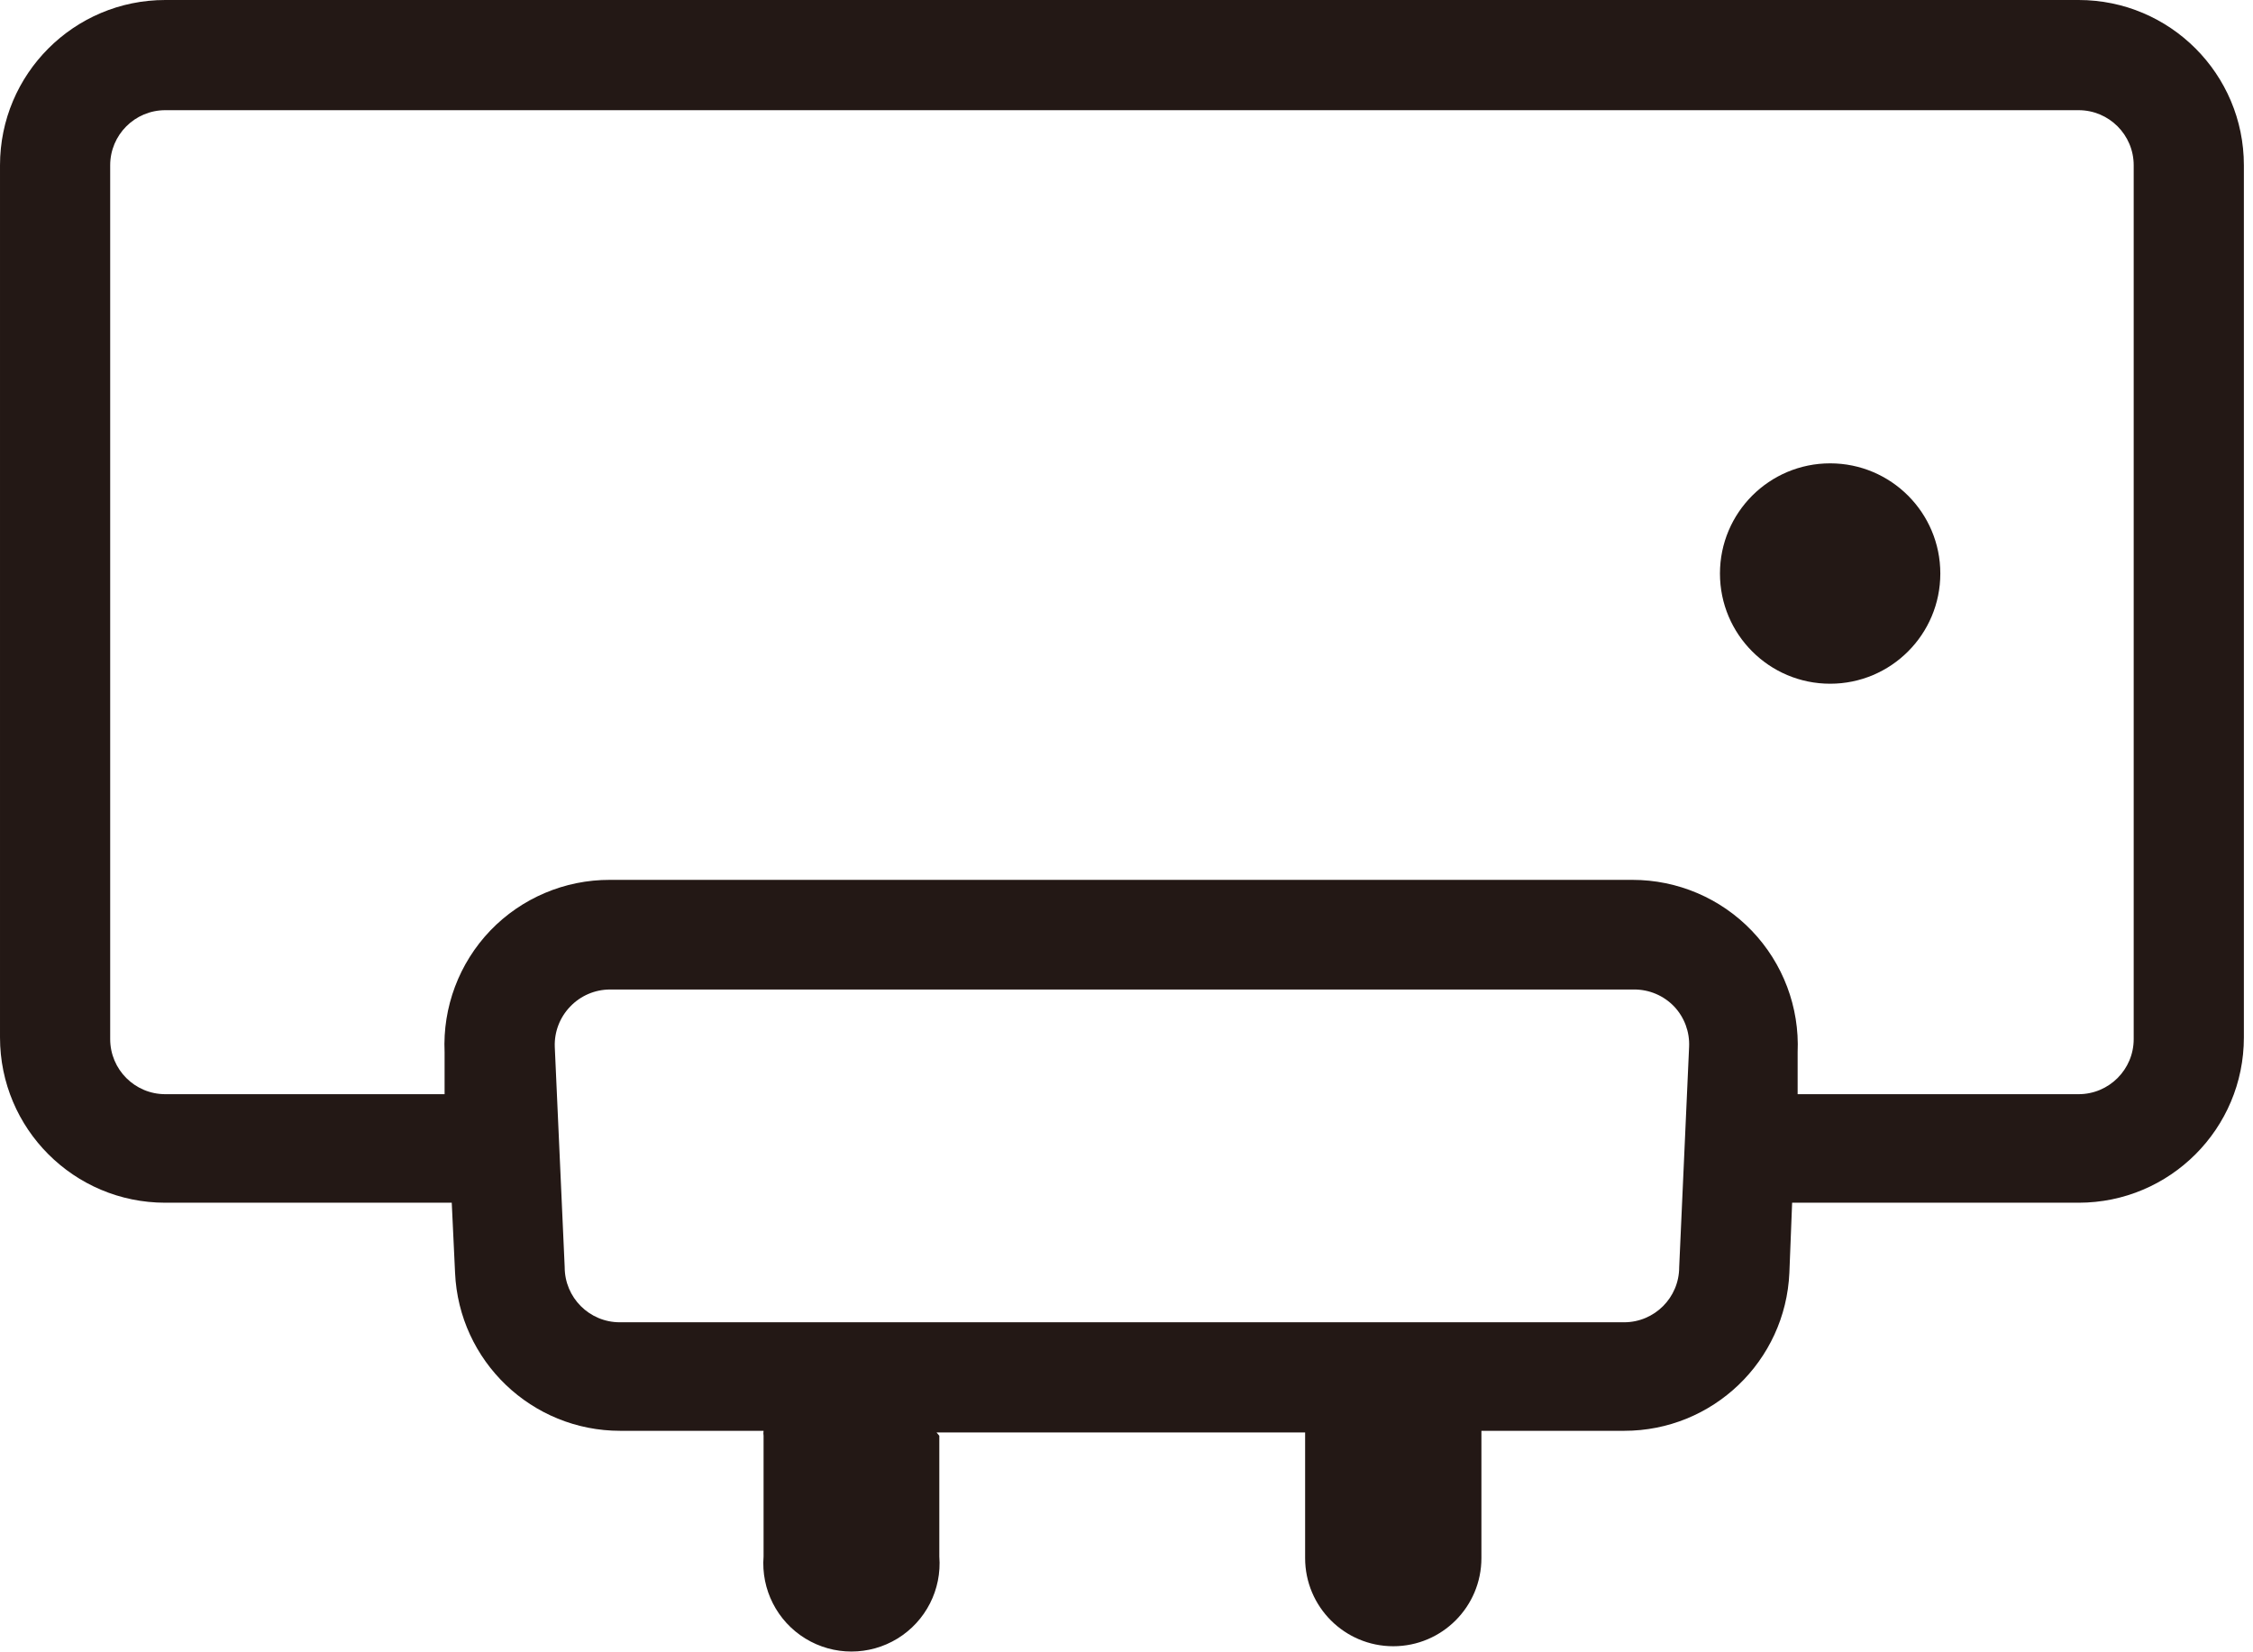
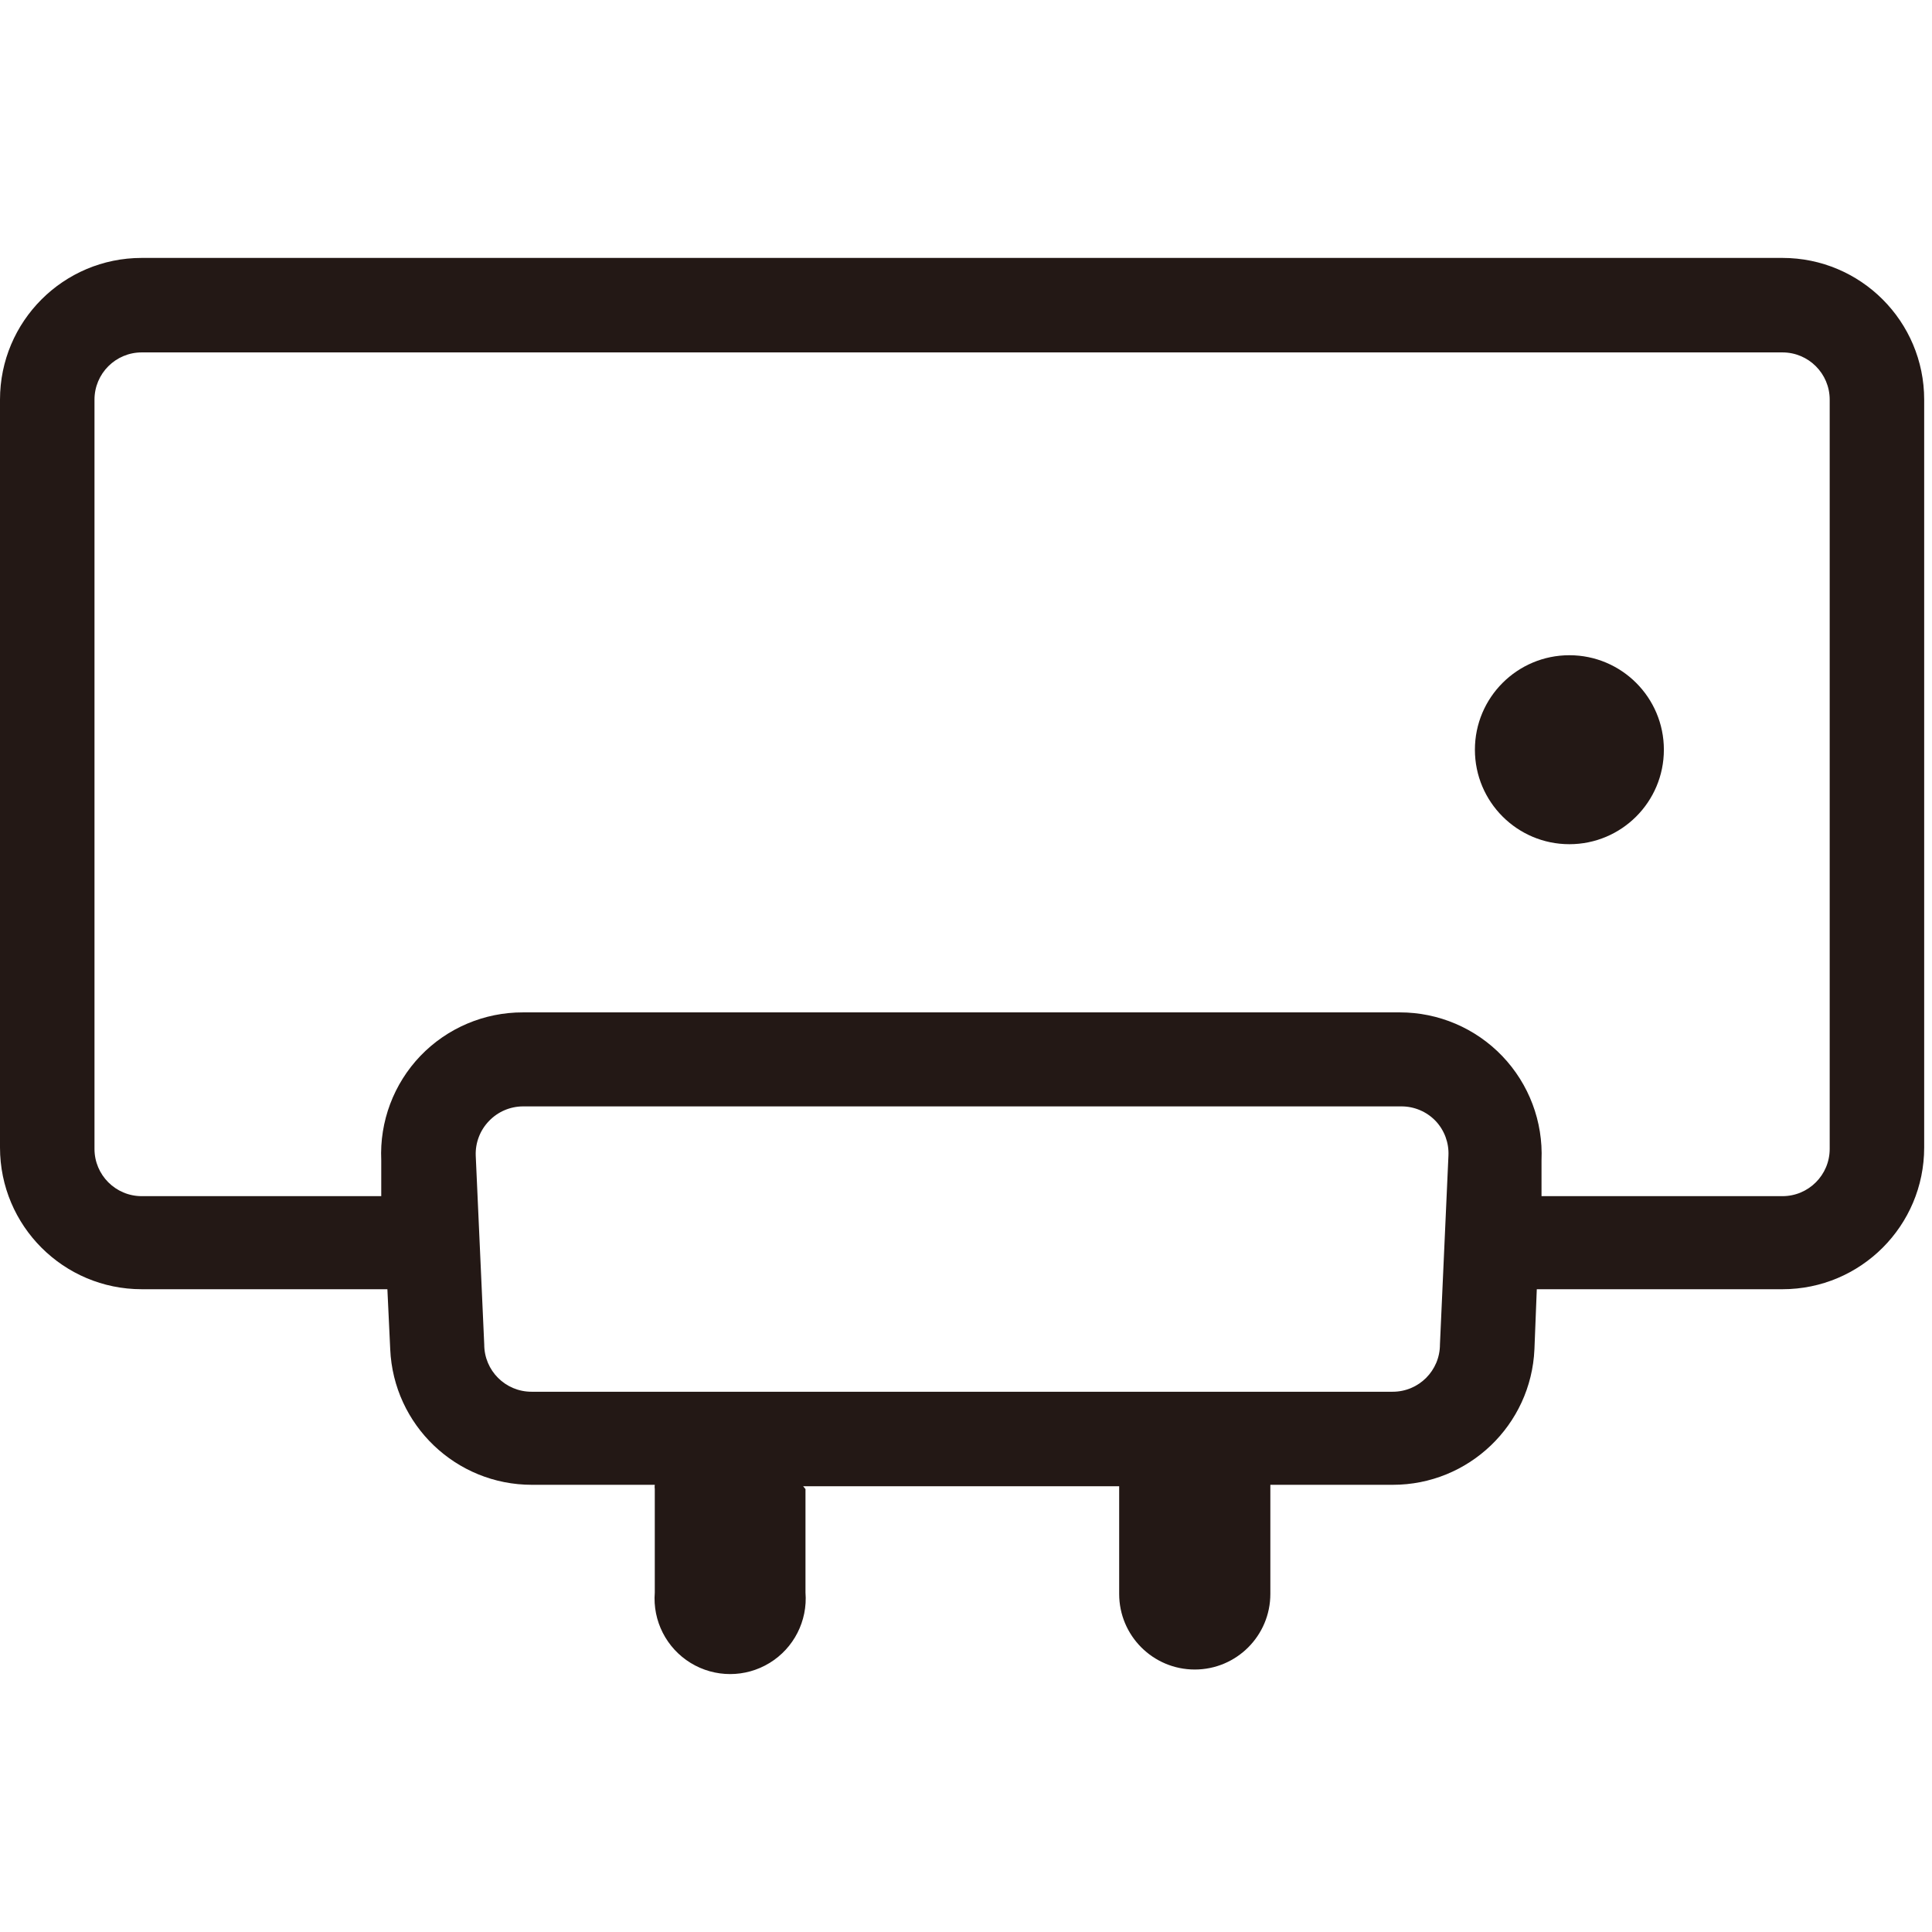
- <svg xmlns="http://www.w3.org/2000/svg" t="1670043445984" class="icon" viewBox="0 0 1397 1024" version="1.1" p-id="14296" width="272.852" height="200">
+ <svg xmlns="http://www.w3.org/2000/svg" t="1670043445984" class="icon" viewBox="0 0 1397 1024" version="1.1" p-id="14296" width="272.852" height="272.852">
  <path d="M1288.865 0H102.481a102.481 102.481 0 0 0-102.481 102.481v540.756a102.481 102.481 0 0 0 102.481 102.481h177.633l2.05 43.383a102.481 102.481 0 0 0 102.481 98.04h88.817a9.565 9.565 0 0 0 0 3.074v74.811a54.656 54.656 0 1 0 108.971 0v-74.811L580.724 888.166h228.532v77.885a54.656 54.656 0 0 0 109.313 0v-75.836-3.074h88.475a102.481 102.481 0 0 0 102.481-98.04l1.708-43.383h177.633a102.481 102.481 0 0 0 102.481-102.481V102.481a102.481 102.481 0 0 0-102.481-102.481z m-281.822 819.845H384.302a34.16 34.16 0 0 1-34.16-34.16l-6.149-136.641a34.16 34.16 0 0 1 9.565-24.937 34.16 34.16 0 0 1 24.595-10.59h635.038a34.16 34.16 0 0 1 24.937 10.59 34.16 34.16 0 0 1 9.223 24.937l-6.149 136.641a34.16 34.16 0 0 1-34.16 34.16z m315.982-175.584a34.16 34.16 0 0 1-34.16 34.16h-174.217v-25.962a102.481 102.481 0 0 0-102.481-106.921H378.154a102.481 102.481 0 0 0-74.128 31.427 102.481 102.481 0 0 0-28.353 75.494v25.962H102.481a34.16 34.16 0 0 1-34.16-34.16V102.481a34.16 34.16 0 0 1 34.16-34.16h1186.384a34.16 34.16 0 0 1 34.16 34.16z" fill="#231815" p-id="14297" />
  <path d="M1134.802 287.287a68.32 68.32 0 1 0 68.32 68.32 68.32 68.32 0 0 0-68.32-68.32z" fill="#231815" p-id="14298" />
</svg>
